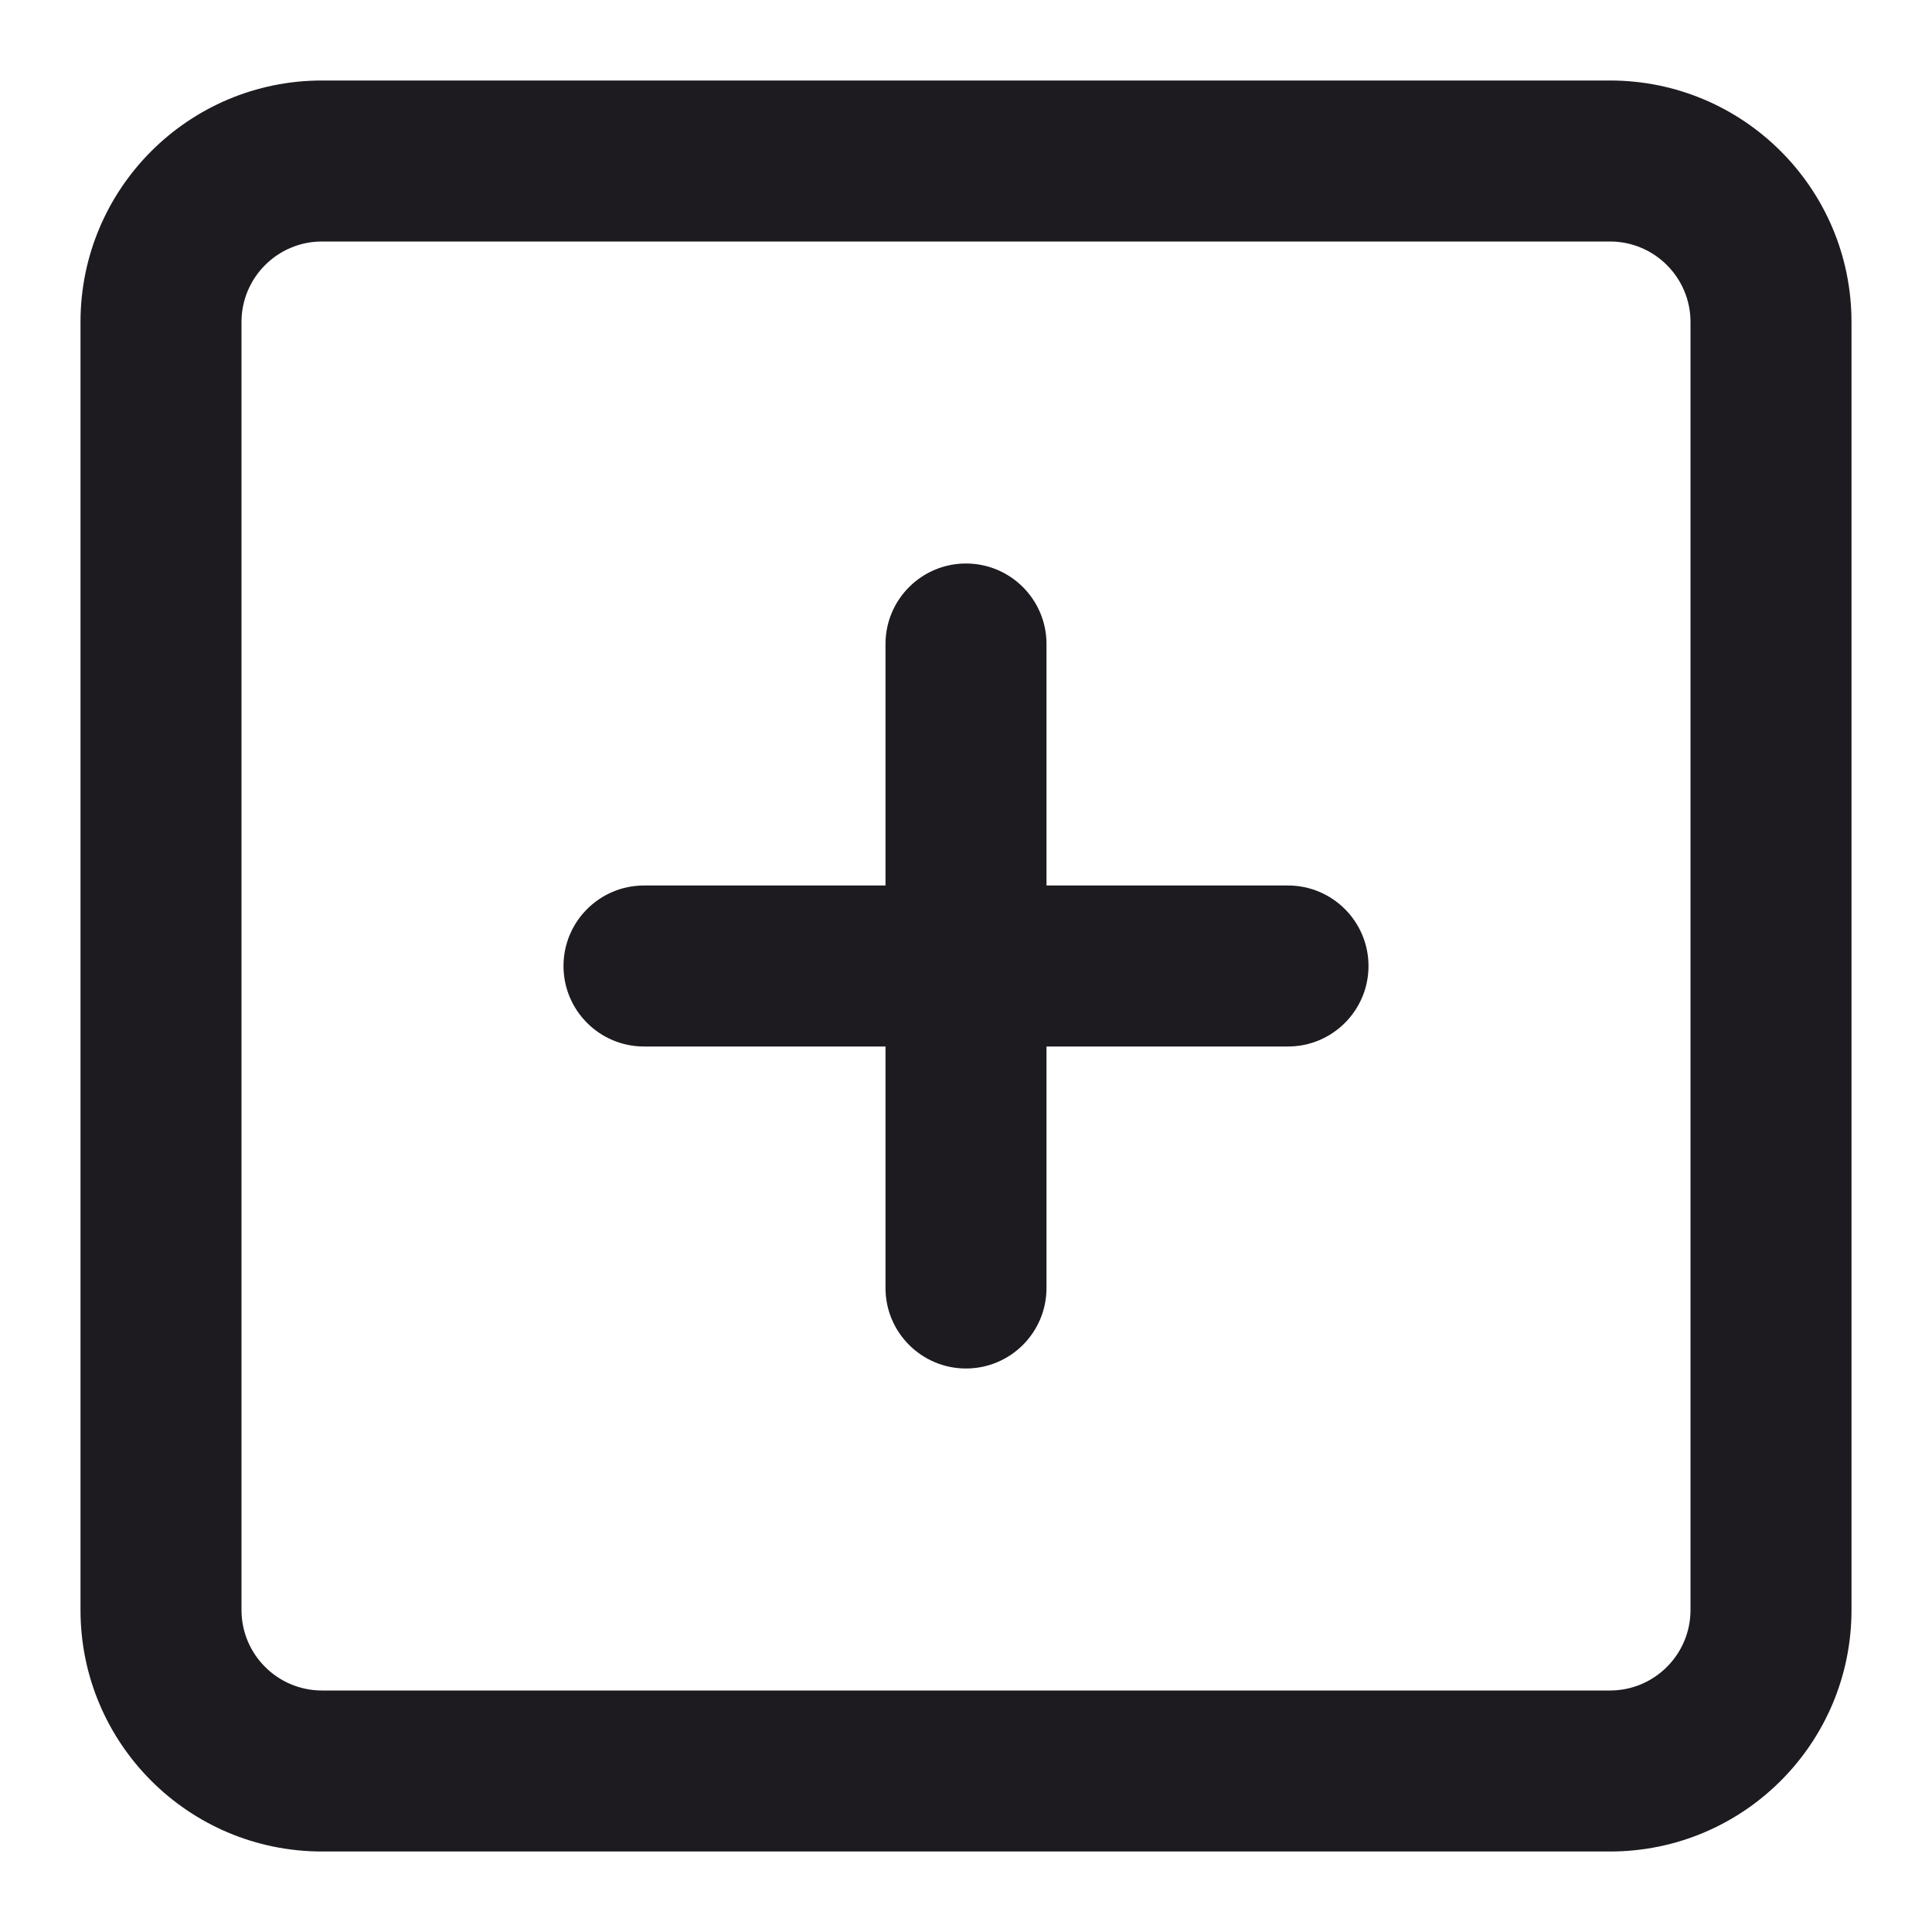
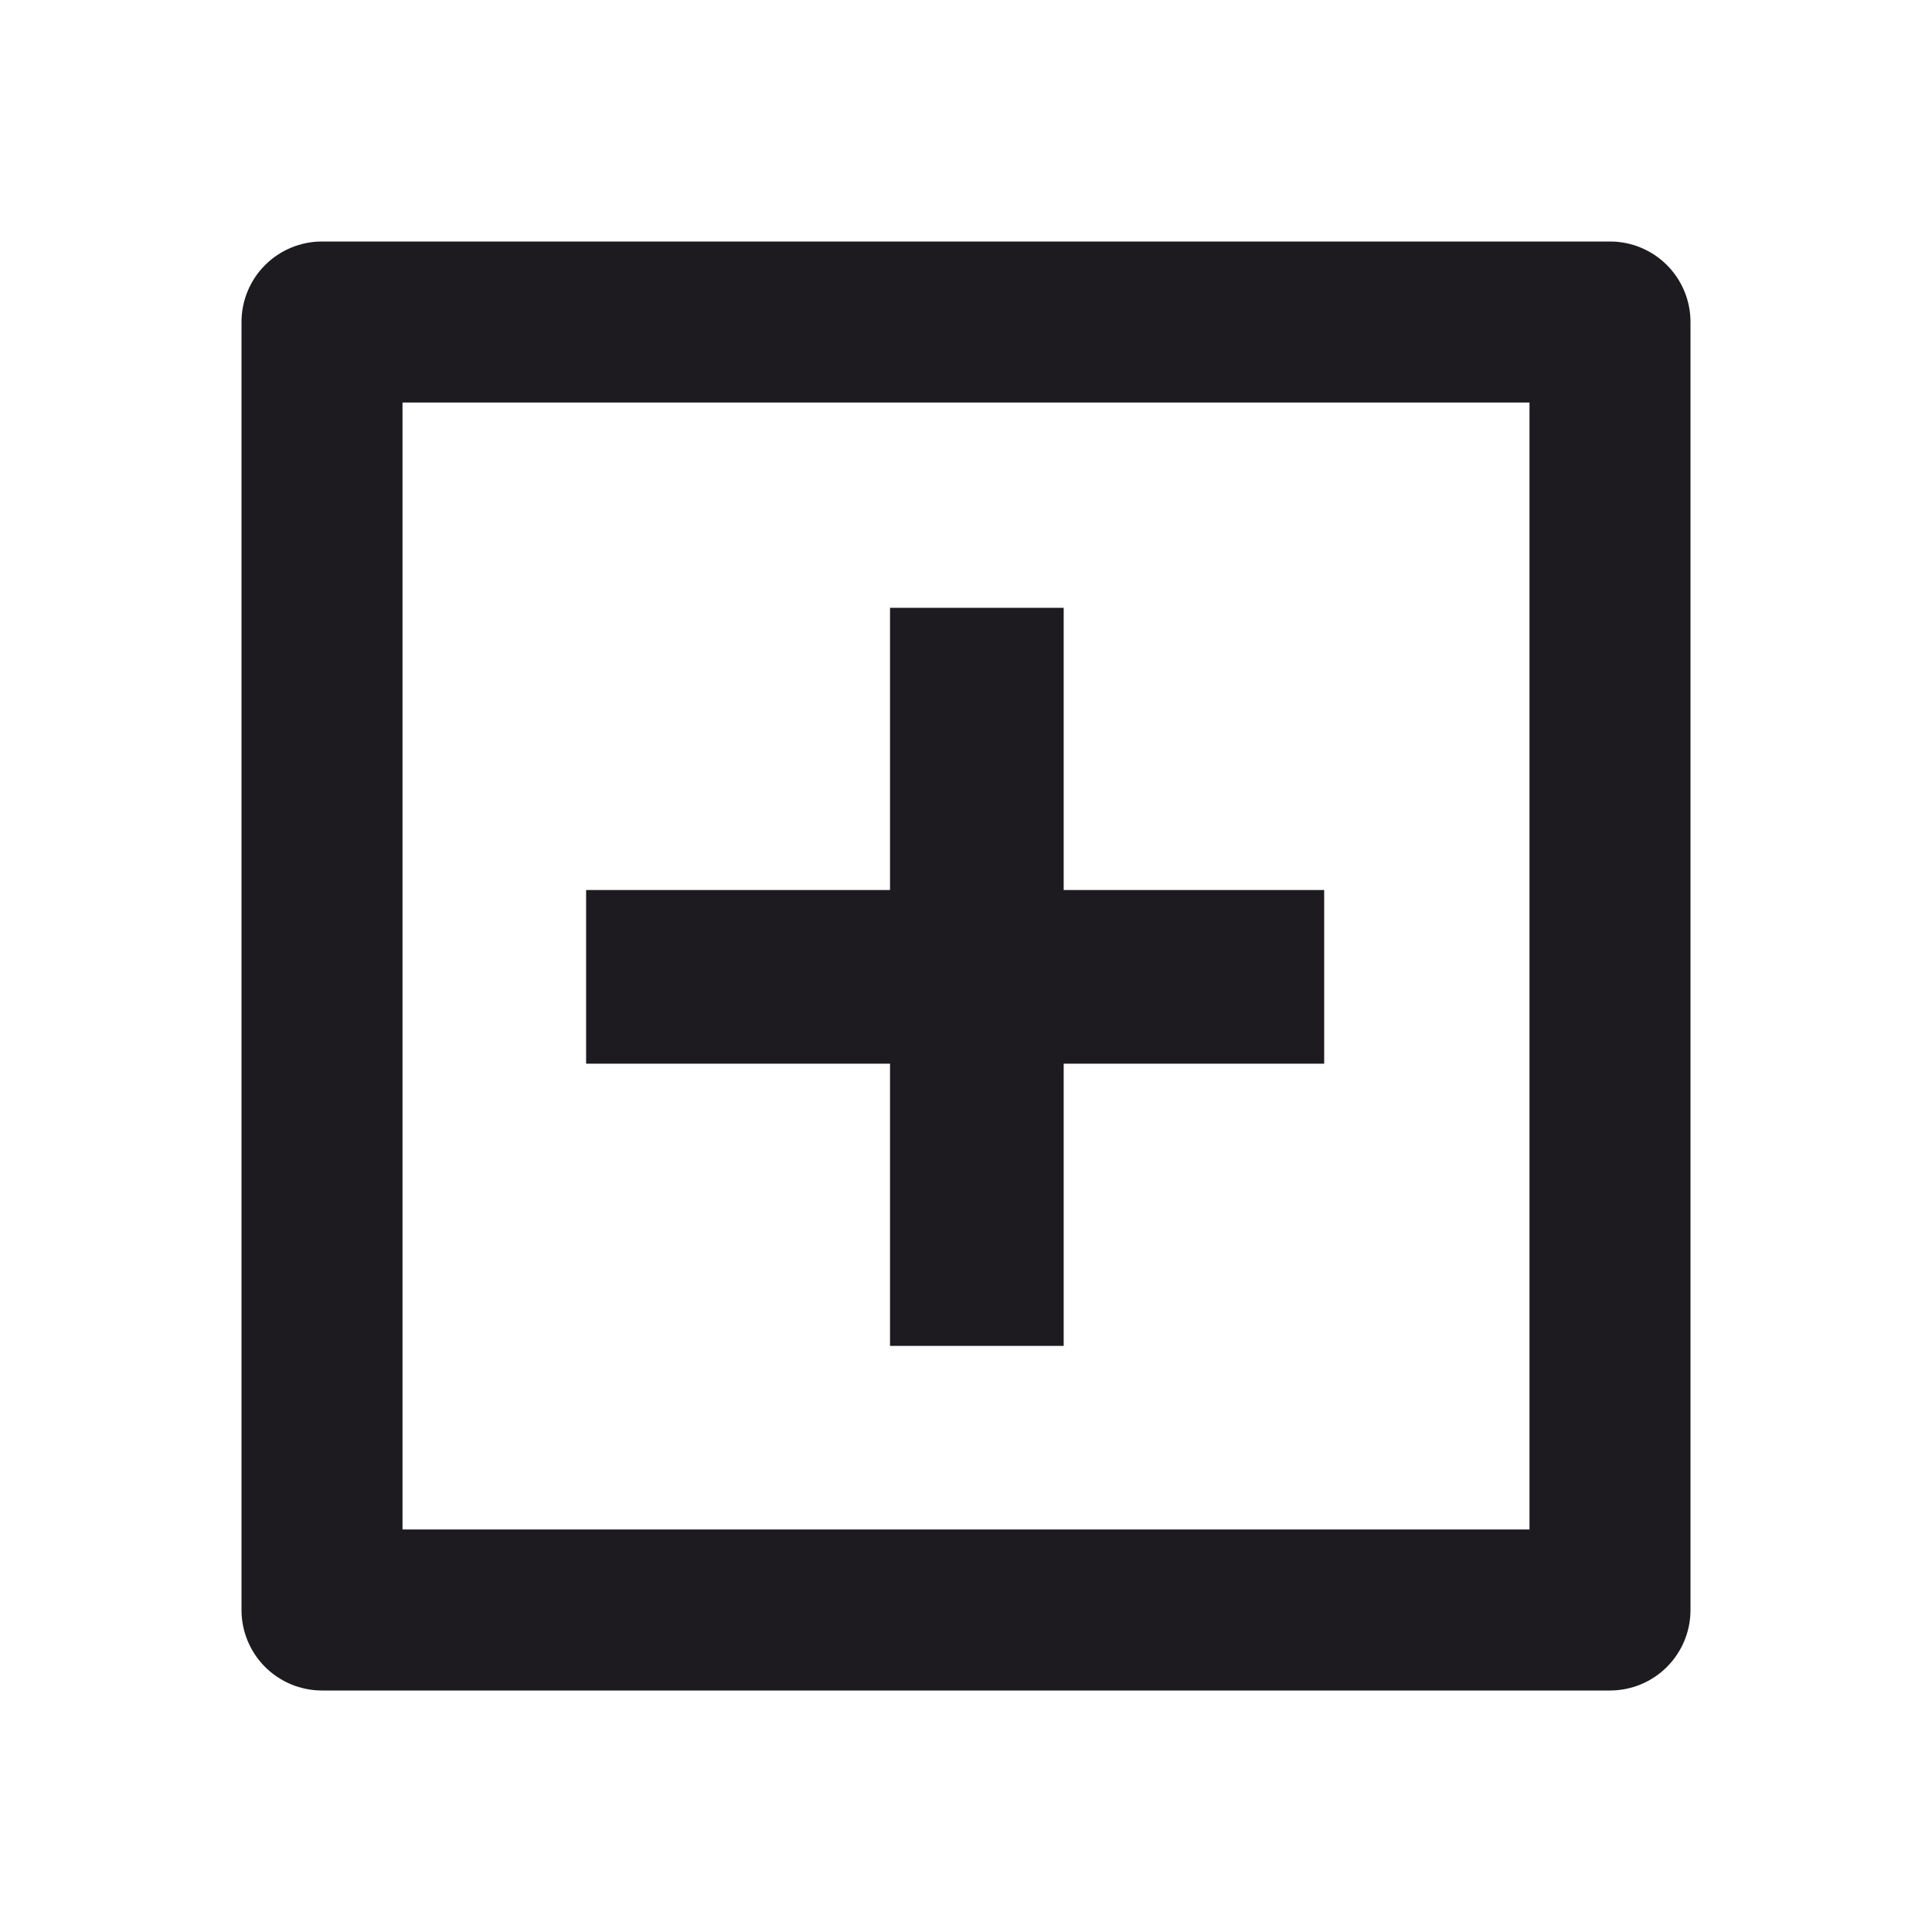
- <svg xmlns="http://www.w3.org/2000/svg" width="256px" height="256px" viewBox="0 0 24 24" fill="none">
-   <g id="SVGRepo_bgCarrier" stroke-width="0" />
-   <g id="SVGRepo_tracerCarrier" stroke-linecap="round" stroke-linejoin="round" />
-   <g id="SVGRepo_iconCarrier">
-     <path d="M11 8C11 7.448 11.448 7 12 7C12.552 7 13 7.448 13 8V11H16C16.552 11 17 11.448 17 12C17 12.552 16.552 13 16 13H13V16C13 16.552 12.552 17 12 17C11.448 17 11 16.552 11 16V13H8C7.448 13 7 12.552 7 12C7 11.448 7.448 11 8 11H11V8Z" fill="#1d1b20" />
-     <path fill-rule="evenodd" clip-rule="evenodd" d="M23 4C23 2.343 21.657 1 20 1H4C2.343 1 1 2.343 1 4V20C1 21.657 2.343 23 4 23H20C21.657 23 23 21.657 23 20V4ZM21 4C21 3.448 20.552 3 20 3H4C3.448 3 3 3.448 3 4V20C3 20.552 3.448 21 4 21H20C20.552 21 21 20.552 21 20V4Z" fill="#1d1b20" />
-   </g>
+ <svg xmlns="http://www.w3.org/2000/svg" width="89" height="89" viewBox="0 0 89 89" fill="none">
+   <path d="M14.833 11.125H74.167C75.15 11.125 76.093 11.516 76.789 12.211C77.484 12.907 77.875 13.85 77.875 14.833V74.167C77.875 75.15 77.484 76.093 76.789 76.789C76.093 77.484 75.15 77.875 74.167 77.875H14.833C13.85 77.875 12.907 77.484 12.211 76.789C11.516 76.093 11.125 75.15 11.125 74.167V14.833C11.125 13.85 11.516 12.907 12.211 12.211C12.907 11.516 13.85 11.125 14.833 11.125ZM18.542 18.542V70.458H70.458V18.542H18.542Z" fill="#1D1B20" />
+   <line x1="45" y1="28" x2="45" y2="62" stroke="#1D1B20" stroke-width="8" />
+   <line x1="61" y1="45" x2="27" y2="45" stroke="#1D1B20" stroke-width="8" />
</svg>
